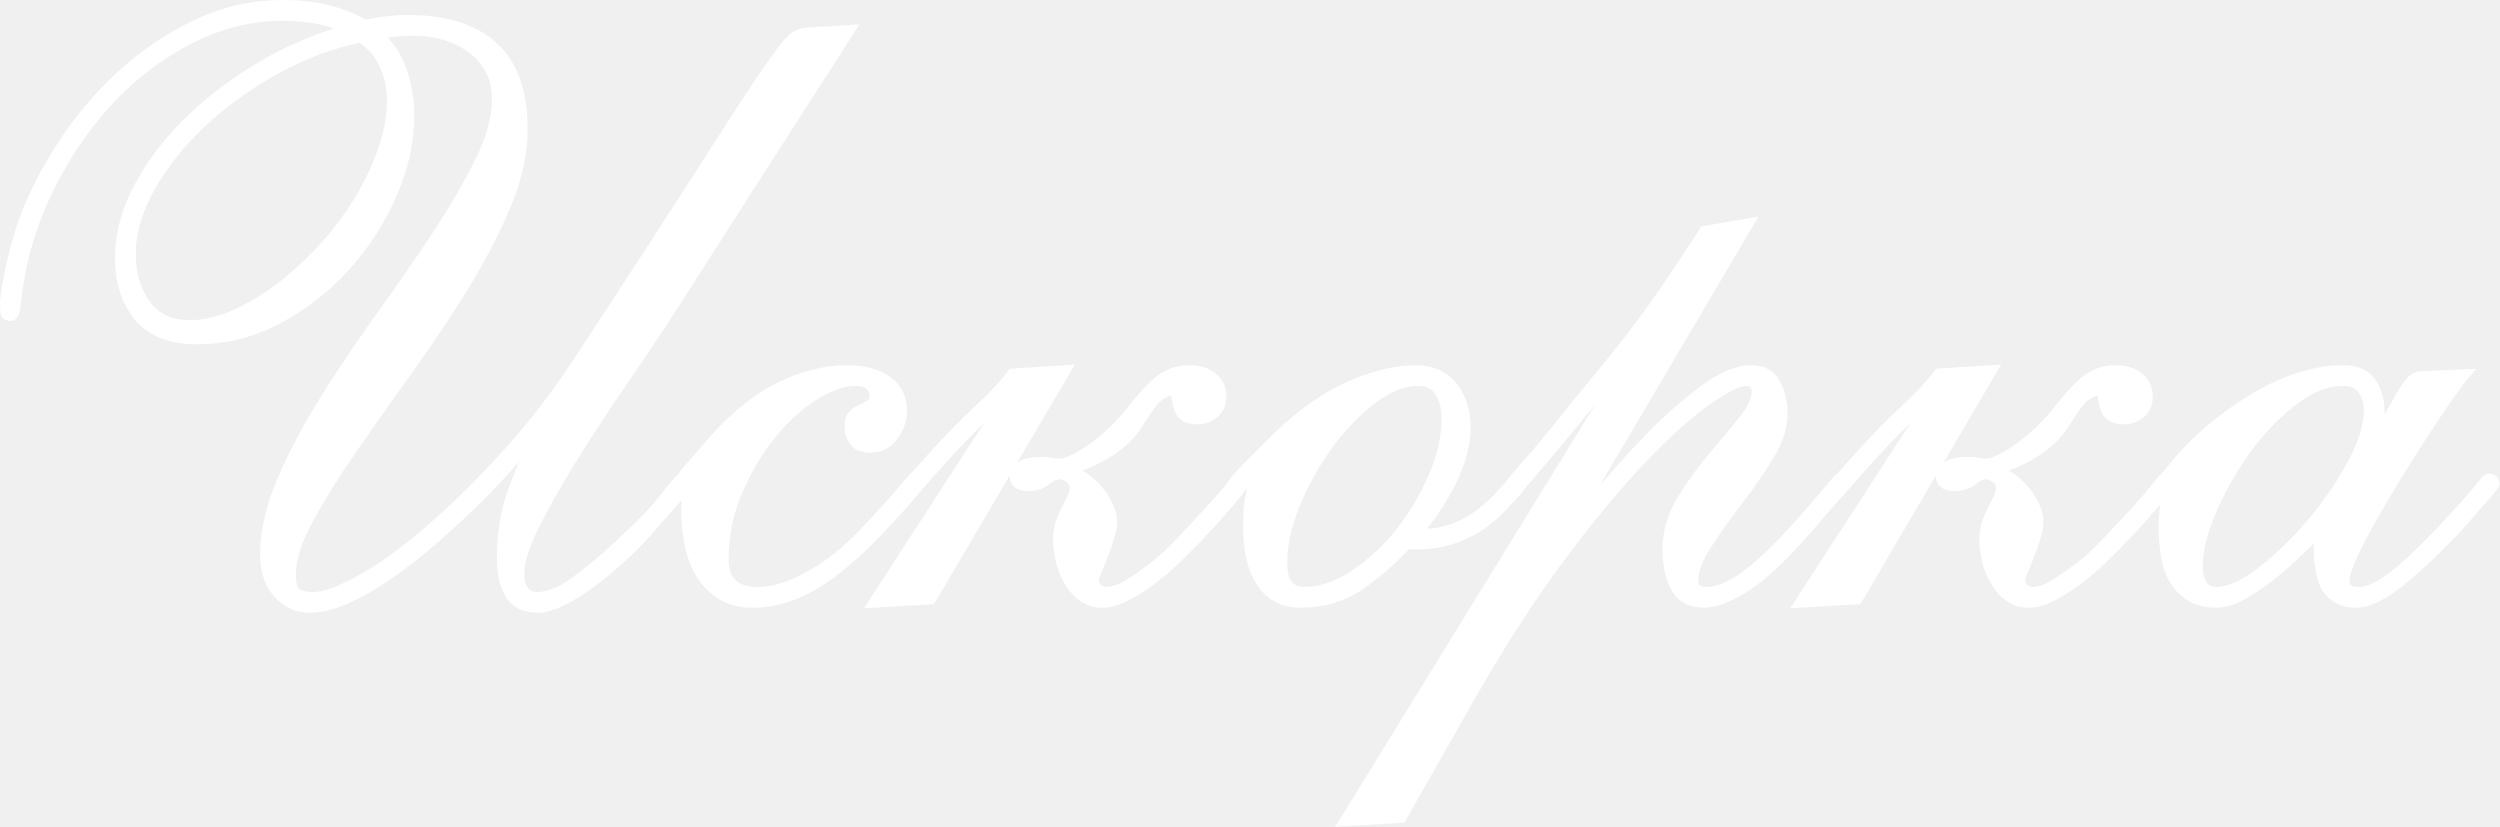
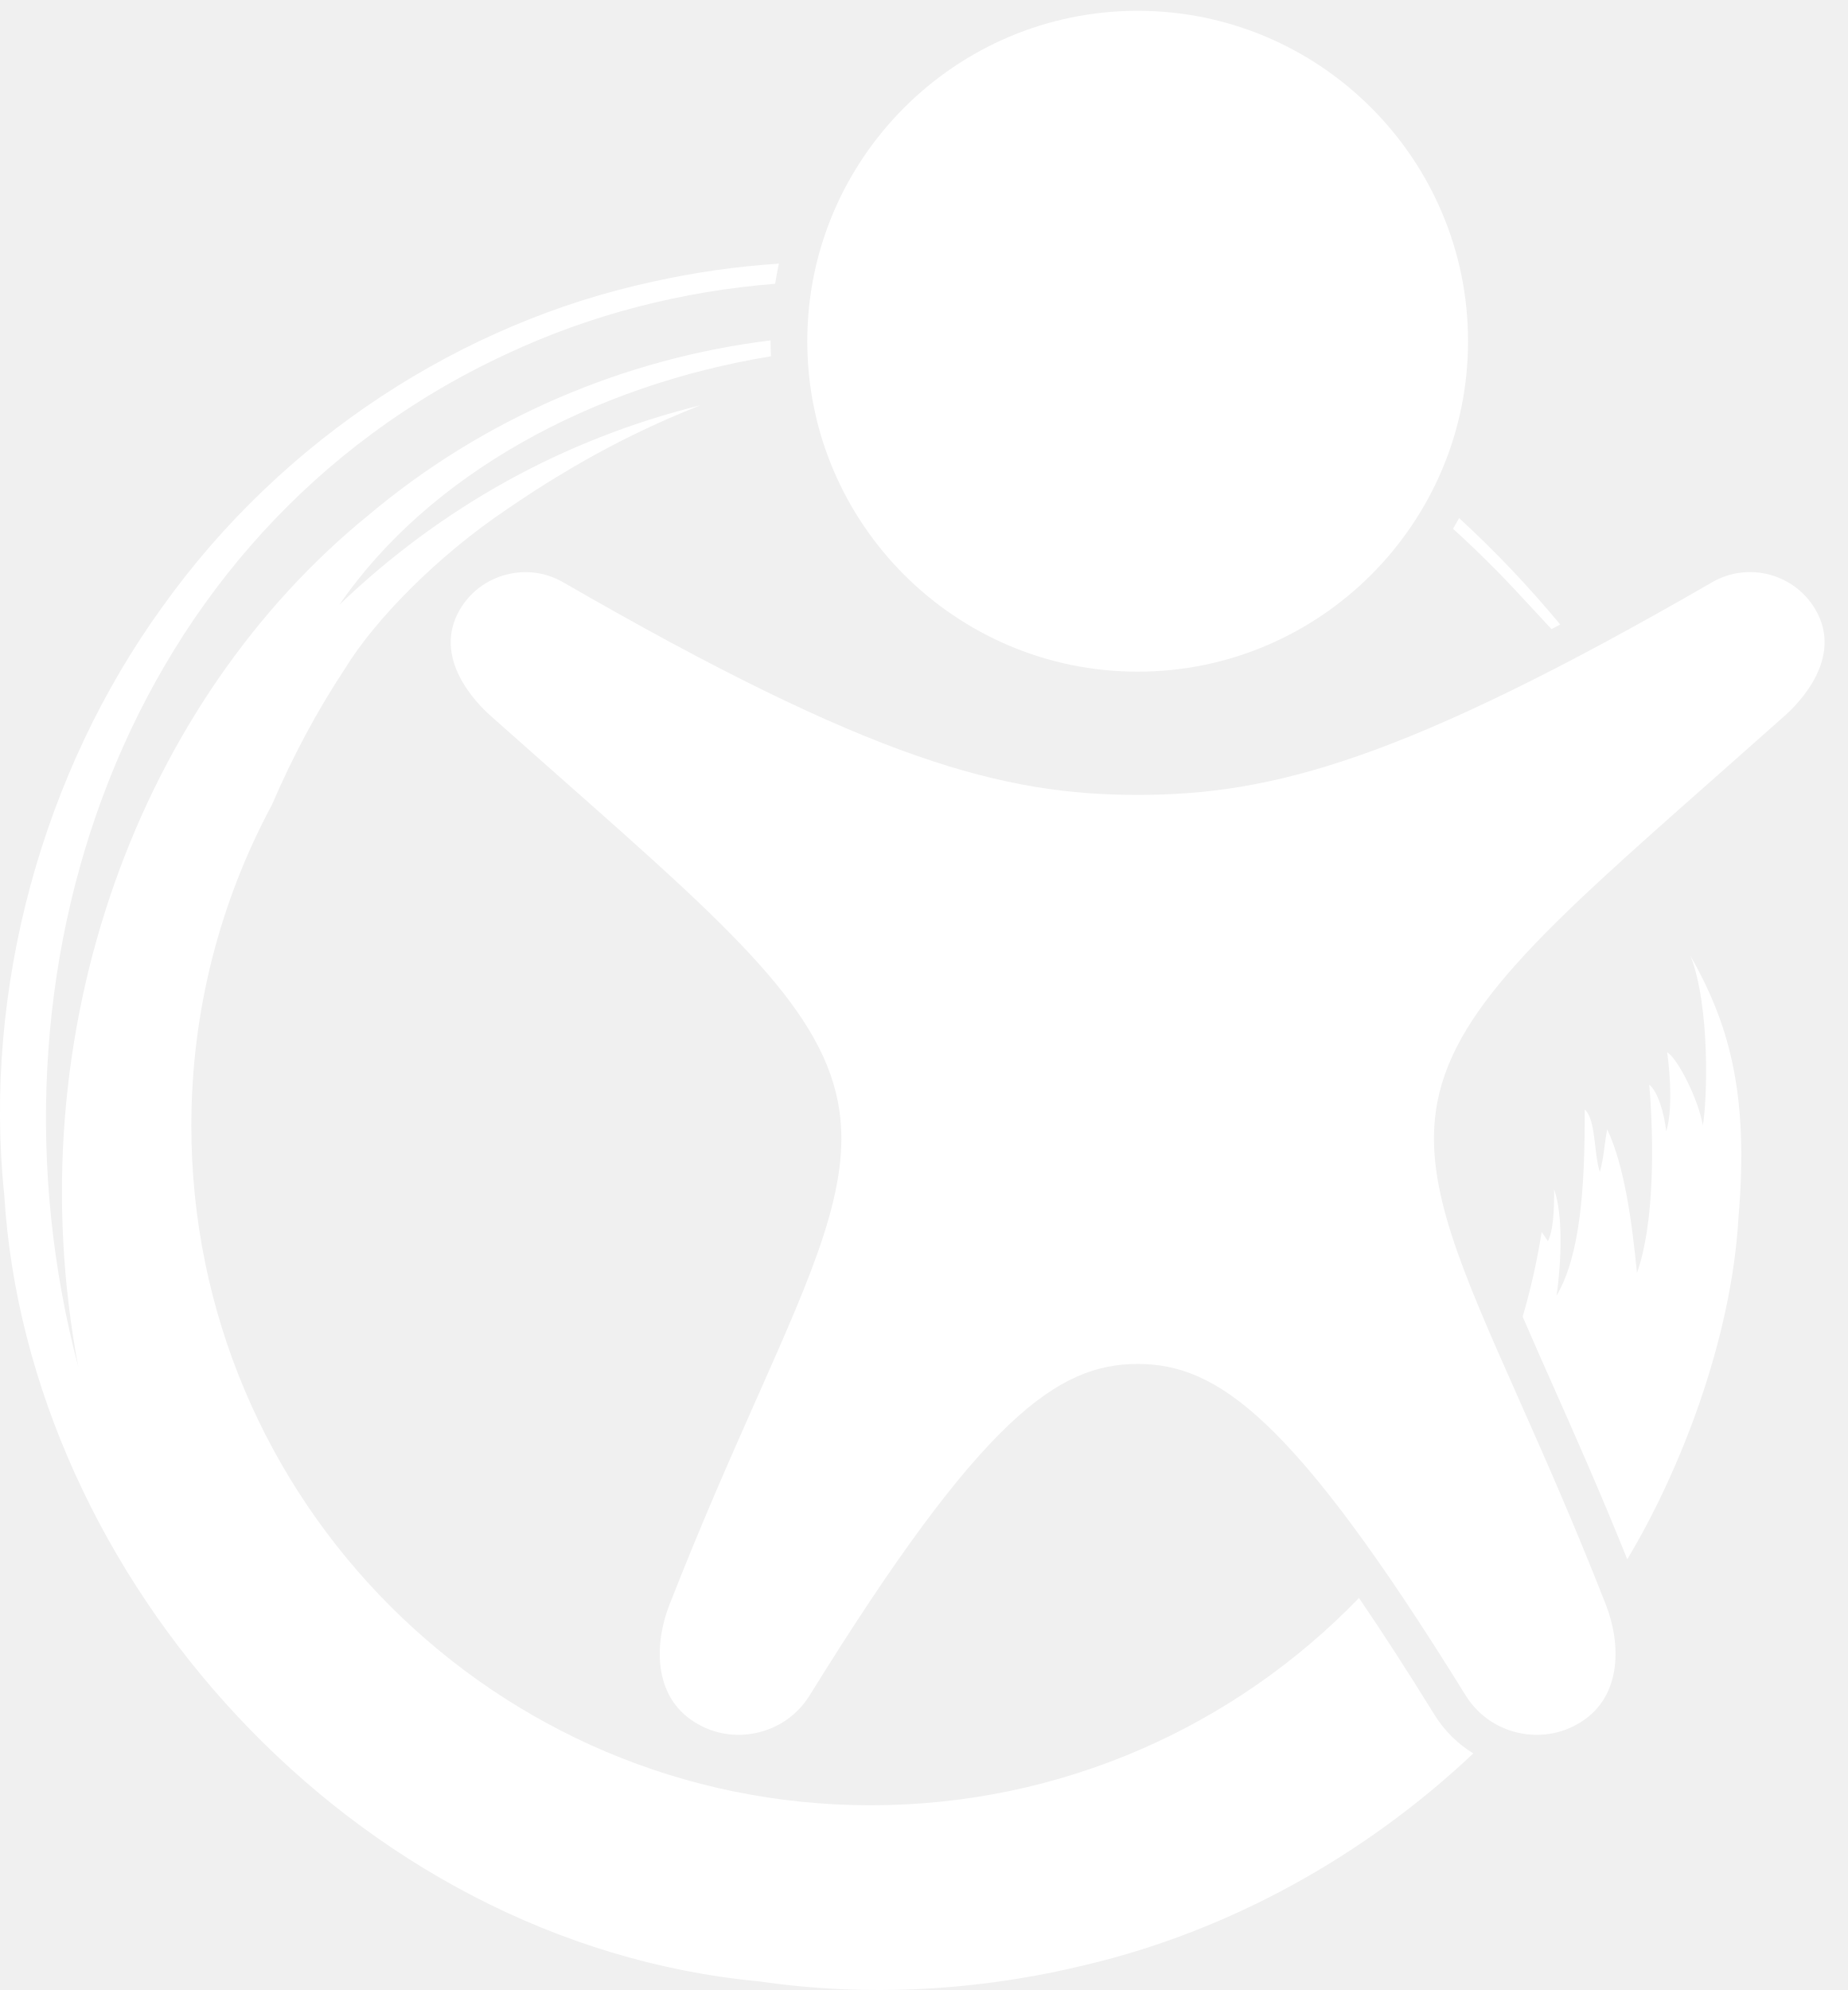
- <svg xmlns="http://www.w3.org/2000/svg" width="127px" height="42px" viewBox="0 0 127 42" version="1.1">
+ <svg xmlns="http://www.w3.org/2000/svg" width="39px" height="42px" viewBox="0 0 39 42" version="1.1">
  <defs />
-   <g id="Page-1" stroke="none" stroke-width="1" fill="none" fill-rule="evenodd">
-     <g id="Artboard-3-Copy-2" transform="translate(-35, -46)" fill="#FFFFFF">
-       <path d="M146.899,74.736 C146.899,74.913 146.916,75.073 146.95,75.214 L146.949,75.214 C146.98,75.345 147.028,75.464 147.092,75.568 C147.143,75.652 147.208,75.714 147.285,75.754 L147.286,75.754 C147.368,75.796 147.474,75.818 147.6,75.818 C147.874,75.818 148.181,75.743 148.517,75.594 C148.871,75.436 149.26,75.198 149.681,74.88 L149.681,74.878 C150.11,74.553 150.533,74.19 150.948,73.793 C151.364,73.394 151.776,72.957 152.179,72.483 C152.584,72.01 152.958,71.524 153.301,71.029 C153.644,70.533 153.96,70.024 154.244,69.502 C154.523,68.991 154.734,68.509 154.874,68.064 C155.01,67.629 155.078,67.226 155.078,66.858 C155.078,66.492 154.989,66.184 154.812,65.936 L154.812,65.936 C154.734,65.828 154.634,65.745 154.516,65.693 L154.515,65.693 C154.386,65.635 154.227,65.606 154.038,65.606 C153.648,65.606 153.252,65.686 152.852,65.845 C152.445,66.007 152.028,66.255 151.601,66.586 C151.164,66.926 150.751,67.3 150.365,67.708 C149.975,68.119 149.606,68.566 149.262,69.048 C148.918,69.531 148.601,70.029 148.315,70.538 C148.028,71.049 147.774,71.567 147.554,72.088 C147.334,72.61 147.169,73.095 147.059,73.541 C146.952,73.976 146.899,74.375 146.899,74.736 L146.899,74.736 Z M160.608,70.833 L160.61,70.83 L160.608,70.833 Z M108.233,67.239 C108.233,66.78 108.132,66.381 107.932,66.044 C107.76,65.752 107.456,65.606 107.023,65.606 C106.69,65.606 106.346,65.677 105.992,65.819 L105.991,65.819 C105.628,65.964 105.248,66.186 104.858,66.482 L104.857,66.482 C104.462,66.782 104.08,67.122 103.714,67.503 C103.35,67.881 103,68.299 102.67,68.754 C102.337,69.212 102.033,69.687 101.761,70.177 C101.489,70.665 101.245,71.175 101.029,71.704 C100.605,72.743 100.392,73.684 100.392,74.524 C100.392,75.045 100.473,75.394 100.635,75.566 C100.715,75.65 100.804,75.715 100.9,75.756 C100.995,75.797 101.103,75.818 101.221,75.818 C102.014,75.818 102.819,75.55 103.634,75.016 C104.052,74.742 104.451,74.431 104.827,74.085 C105.204,73.738 105.563,73.355 105.9,72.934 C106.239,72.513 106.549,72.068 106.827,71.604 C107.105,71.141 107.356,70.651 107.577,70.138 L107.578,70.138 C107.798,69.633 107.962,69.135 108.071,68.651 C108.179,68.173 108.233,67.701 108.233,67.239 L108.233,67.239 Z M97.97,70.59 L97.969,70.591 L97.97,70.59 Z M49.335,46 C50.26,46 51.082,46.095 51.797,46.285 C52.154,46.379 52.489,46.491 52.8,46.619 C53.078,46.733 53.338,46.862 53.577,47.001 C53.934,46.925 54.287,46.867 54.631,46.828 C55.018,46.785 55.399,46.762 55.773,46.762 C56.733,46.762 57.583,46.88 58.321,47.114 C59.071,47.35 59.71,47.711 60.234,48.19 C60.762,48.674 61.159,49.286 61.42,50.026 C61.678,50.754 61.806,51.608 61.806,52.584 C61.806,53.832 61.51,55.16 60.916,56.565 C60.625,57.254 60.294,57.952 59.926,58.655 C59.558,59.36 59.153,60.068 58.715,60.775 C58.278,61.48 57.82,62.191 57.344,62.9 C56.871,63.606 56.377,64.316 55.866,65.026 C55.38,65.701 54.89,66.389 54.397,67.089 C53.912,67.777 53.456,68.43 53.032,69.045 C52.603,69.668 52.204,70.277 51.838,70.867 C51.474,71.453 51.15,72.011 50.867,72.535 C50.587,73.053 50.377,73.536 50.236,73.981 L50.236,73.981 C50.1,74.413 50.032,74.806 50.032,75.159 C50.032,75.56 50.087,75.811 50.197,75.912 C50.247,75.958 50.329,75.996 50.438,76.023 C50.571,76.056 50.74,76.073 50.945,76.073 C51.183,76.073 51.483,76.008 51.843,75.878 C52.218,75.742 52.659,75.535 53.164,75.259 L53.165,75.259 C53.667,74.984 54.202,74.643 54.767,74.239 L54.768,74.239 C55.332,73.836 55.927,73.367 56.549,72.835 C57.174,72.301 57.815,71.712 58.47,71.071 C59.13,70.425 59.803,69.728 60.485,68.982 C61.169,68.237 61.838,67.435 62.493,66.581 C63.145,65.728 63.781,64.823 64.397,63.872 L64.397,63.871 C65.325,62.456 66.114,61.25 66.761,60.258 C67.441,59.215 68.108,58.188 68.759,57.18 L70.366,54.688 L71.702,52.606 L71.703,52.606 C72.113,51.966 72.461,51.427 72.746,50.99 C73.048,50.528 73.317,50.124 73.549,49.783 C73.769,49.461 73.973,49.168 74.161,48.907 L74.16,48.906 C74.337,48.659 74.5,48.443 74.641,48.265 C74.782,48.086 74.911,47.94 75.024,47.831 L75.025,47.829 C75.152,47.706 75.271,47.62 75.376,47.571 L75.377,47.571 C75.555,47.49 75.758,47.432 75.981,47.401 L76.003,47.399 L78.121,47.272 L78.655,47.239 L78.366,47.691 L69.895,60.905 L69.896,60.905 C68.972,62.362 68.002,63.827 66.988,65.297 C66.5,66.006 66.024,66.711 65.567,67.409 L65.566,67.409 C65.12,68.087 64.693,68.756 64.285,69.415 C63.891,70.052 63.527,70.665 63.196,71.252 L63.195,71.252 C62.872,71.825 62.582,72.371 62.328,72.887 C62.082,73.387 61.899,73.838 61.784,74.234 C61.673,74.619 61.623,74.953 61.636,75.233 L61.637,75.244 C61.637,75.374 61.653,75.492 61.683,75.596 C61.713,75.697 61.759,75.787 61.816,75.867 C61.866,75.934 61.928,75.985 62,76.018 L62.001,76.019 C62.08,76.054 62.179,76.073 62.296,76.073 C62.544,76.073 62.811,76.016 63.094,75.902 C63.393,75.783 63.71,75.602 64.043,75.362 C64.385,75.116 64.752,74.83 65.139,74.505 C65.524,74.183 65.928,73.826 66.345,73.435 L66.346,73.434 C66.879,72.944 67.336,72.499 67.715,72.103 L67.716,72.103 C68.092,71.71 68.395,71.36 68.622,71.057 C68.863,70.737 69.058,70.495 69.207,70.336 C69.275,70.262 69.34,70.202 69.401,70.154 C69.451,70.081 69.51,69.999 69.579,69.913 L69.58,69.911 C69.648,69.827 69.736,69.723 69.841,69.602 L70.189,69.202 L70.643,68.672 C71.259,67.942 71.876,67.313 72.491,66.788 C73.11,66.26 73.729,65.834 74.348,65.514 C74.965,65.195 75.583,64.955 76.2,64.795 C76.82,64.633 77.439,64.552 78.052,64.552 C78.483,64.552 78.878,64.6 79.233,64.694 C79.597,64.79 79.92,64.937 80.199,65.13 C80.49,65.333 80.711,65.586 80.859,65.884 C81.005,66.181 81.078,66.521 81.078,66.9 C81.078,67.127 81.038,67.357 80.956,67.588 C80.879,67.811 80.761,68.037 80.606,68.262 C80.269,68.75 79.812,68.994 79.238,68.994 C78.752,68.994 78.403,68.851 78.192,68.565 C78.097,68.435 78.025,68.293 77.977,68.14 C77.93,67.991 77.906,67.831 77.906,67.663 C77.906,67.495 77.927,67.346 77.968,67.22 C78.014,67.075 78.089,66.956 78.189,66.867 L78.19,66.866 C78.266,66.798 78.348,66.737 78.431,66.684 L78.433,66.684 C78.522,66.63 78.614,66.582 78.709,66.543 L78.71,66.543 C78.782,66.513 78.852,66.478 78.918,66.44 L78.919,66.44 C78.98,66.406 79.038,66.367 79.091,66.327 L79.091,66.326 C79.115,66.307 79.135,66.279 79.149,66.244 L79.149,66.244 C79.167,66.197 79.177,66.131 79.177,66.053 C79.177,66.008 79.166,65.963 79.146,65.922 L79.145,65.922 C79.121,65.87 79.079,65.815 79.024,65.76 C78.977,65.713 78.914,65.677 78.835,65.652 C78.738,65.622 78.617,65.606 78.476,65.606 C78.18,65.606 77.868,65.663 77.542,65.775 C77.209,65.89 76.855,66.068 76.482,66.305 L76.482,66.304 C76.109,66.541 75.744,66.822 75.392,67.144 L75.391,67.144 C75.04,67.465 74.698,67.829 74.367,68.237 C74.039,68.641 73.733,69.08 73.453,69.553 C73.171,70.03 72.917,70.537 72.69,71.072 C72.465,71.606 72.295,72.154 72.182,72.714 C72.071,73.271 72.014,73.847 72.014,74.439 C72.014,74.911 72.134,75.258 72.371,75.479 C72.614,75.704 72.998,75.818 73.52,75.818 C74.21,75.818 75.021,75.568 75.954,75.069 L75.954,75.068 C76.424,74.816 76.893,74.504 77.359,74.135 L77.359,74.135 C77.825,73.767 78.287,73.339 78.743,72.855 L78.745,72.854 C79.046,72.538 79.3,72.268 79.5,72.052 L79.5,72.051 C79.728,71.805 79.918,71.594 80.072,71.422 L80.071,71.421 L80.495,70.94 L80.495,70.94 L80.745,70.65 L80.747,70.646 L80.749,70.645 C80.812,70.55 80.902,70.444 81.016,70.329 L81.102,70.223 C81.139,70.177 81.176,70.138 81.212,70.108 L81.212,70.107 C81.23,70.092 81.248,70.079 81.266,70.068 L81.504,69.81 C81.7,69.593 81.95,69.311 82.252,68.966 L82.256,68.963 C83.083,68.05 83.858,67.259 84.581,66.594 C84.935,66.267 85.251,65.955 85.524,65.661 C85.796,65.368 86.029,65.092 86.219,64.833 L86.295,64.73 L86.422,64.722 L89.09,64.553 L89.601,64.52 L89.342,64.962 L86.674,69.501 C86.802,69.397 86.988,69.321 87.229,69.275 C87.448,69.232 87.722,69.211 88.048,69.211 C88.185,69.211 88.317,69.229 88.44,69.264 C88.471,69.273 88.521,69.281 88.585,69.286 C88.657,69.292 88.748,69.295 88.853,69.295 C88.981,69.295 89.177,69.234 89.436,69.111 C89.573,69.046 89.721,68.964 89.876,68.87 C90.036,68.772 90.201,68.663 90.367,68.543 C90.539,68.42 90.711,68.285 90.88,68.142 L90.88,68.142 C91.053,67.996 91.226,67.841 91.396,67.678 C91.57,67.51 91.739,67.337 91.897,67.162 C92.051,66.992 92.208,66.805 92.366,66.605 C92.679,66.206 92.968,65.87 93.232,65.599 C93.501,65.323 93.744,65.114 93.957,64.977 C94.177,64.836 94.409,64.729 94.654,64.659 C94.898,64.588 95.154,64.552 95.418,64.552 C95.684,64.552 95.928,64.586 96.149,64.654 C96.377,64.725 96.58,64.832 96.754,64.972 C96.934,65.118 97.071,65.291 97.163,65.488 L97.164,65.489 C97.254,65.684 97.3,65.901 97.3,66.138 C97.3,66.357 97.263,66.555 97.188,66.732 C97.111,66.912 96.995,67.068 96.84,67.195 C96.695,67.315 96.538,67.405 96.373,67.464 L96.372,67.463 C96.204,67.524 96.027,67.554 95.841,67.554 C95.577,67.554 95.352,67.512 95.171,67.428 C94.968,67.334 94.819,67.188 94.727,66.995 C94.655,66.843 94.596,66.661 94.553,66.452 C94.53,66.34 94.511,66.221 94.496,66.093 C94.399,66.123 94.31,66.157 94.23,66.196 L94.23,66.198 C94.081,66.27 93.958,66.361 93.863,66.467 C93.754,66.589 93.628,66.752 93.487,66.955 L93.487,66.954 C93.347,67.155 93.193,67.397 93.026,67.675 L93.02,67.683 C92.825,67.984 92.59,68.265 92.317,68.523 C92.047,68.778 91.736,69.014 91.389,69.228 C90.925,69.515 90.455,69.739 89.982,69.9 C90.06,69.943 90.138,69.991 90.214,70.042 C90.358,70.141 90.497,70.251 90.625,70.368 C90.752,70.483 90.874,70.612 90.989,70.75 C91.104,70.888 91.207,71.029 91.297,71.171 C91.386,71.313 91.467,71.464 91.537,71.618 C91.607,71.773 91.661,71.923 91.696,72.064 L91.696,72.066 C91.733,72.216 91.752,72.358 91.752,72.491 C91.752,72.616 91.737,72.757 91.709,72.911 C91.682,73.058 91.642,73.214 91.59,73.378 L91.591,73.378 C91.546,73.521 91.492,73.679 91.434,73.846 C91.379,74.004 91.323,74.157 91.268,74.303 L91.268,74.304 C91.157,74.595 91.049,74.861 90.945,75.098 C90.902,75.197 90.868,75.284 90.845,75.357 L90.844,75.357 C90.829,75.408 90.82,75.441 90.82,75.456 C90.82,75.504 90.829,75.549 90.845,75.588 C90.862,75.627 90.892,75.668 90.931,75.707 C90.97,75.747 91.011,75.776 91.051,75.793 L91.051,75.793 C91.089,75.809 91.134,75.818 91.182,75.818 C91.323,75.818 91.472,75.792 91.628,75.742 C91.792,75.688 91.965,75.607 92.143,75.499 L92.143,75.498 C92.343,75.376 92.539,75.25 92.727,75.121 L92.728,75.12 C92.933,74.98 93.133,74.836 93.326,74.689 L93.326,74.688 C93.528,74.535 93.72,74.379 93.9,74.223 C94.079,74.069 94.253,73.906 94.42,73.738 L94.42,73.738 C94.607,73.551 94.757,73.397 94.87,73.278 C95.004,73.138 95.12,73.012 95.213,72.905 L95.221,72.896 C95.512,72.591 95.773,72.314 96.001,72.069 L96.001,72.069 C96.207,71.847 96.395,71.64 96.569,71.442 C96.742,71.245 96.882,71.084 96.973,70.977 L96.973,70.975 C97.088,70.84 97.184,70.724 97.258,70.629 L97.351,70.51 C97.393,70.446 97.447,70.372 97.512,70.289 C97.586,70.195 97.681,70.083 97.795,69.958 C97.914,69.826 98.031,69.702 98.147,69.587 L98.952,68.782 L98.953,68.782 L99.758,67.978 L99.762,67.974 C100.394,67.371 101.023,66.851 101.647,66.417 C102.276,65.979 102.904,65.626 103.527,65.357 C104.144,65.093 104.735,64.891 105.298,64.756 C105.866,64.62 106.399,64.552 106.896,64.552 C107.342,64.552 107.741,64.629 108.09,64.782 C108.447,64.938 108.749,65.172 108.994,65.481 C109.234,65.782 109.415,66.125 109.534,66.507 C109.652,66.882 109.711,67.297 109.711,67.747 C109.711,67.967 109.692,68.203 109.654,68.451 C109.616,68.694 109.56,68.945 109.488,69.199 C109.342,69.709 109.144,70.207 108.896,70.689 C108.772,70.931 108.641,71.166 108.507,71.393 C108.377,71.613 108.232,71.84 108.075,72.071 L108.076,72.072 C107.925,72.294 107.769,72.505 107.611,72.699 L107.484,72.852 C107.8,72.846 108.111,72.802 108.414,72.72 C108.744,72.631 109.069,72.496 109.389,72.317 C109.714,72.134 110.023,71.923 110.312,71.683 L110.313,71.683 C110.604,71.443 110.88,71.172 111.138,70.873 L111.142,70.868 L111.484,70.49 C111.497,70.466 111.513,70.442 111.53,70.419 L111.534,70.415 L111.641,70.281 L111.644,70.277 L111.834,70.051 L111.837,70.047 L112.139,69.697 L112.141,69.695 L112.58,69.197 L112.58,69.197 C112.749,69.007 112.95,68.773 113.178,68.499 L113.179,68.5 C113.39,68.246 113.651,67.927 113.968,67.535 C114.285,67.136 114.591,66.754 114.885,66.39 L114.886,66.39 C115.163,66.049 115.431,65.723 115.688,65.413 C115.921,65.134 116.156,64.849 116.385,64.568 C116.583,64.325 116.787,64.072 116.997,63.808 C117.194,63.559 117.374,63.33 117.532,63.127 L118.032,62.477 L118.032,62.478 C118.169,62.298 118.326,62.086 118.498,61.848 C118.653,61.635 118.813,61.409 118.977,61.175 L118.978,61.175 L119.484,60.441 L119.484,60.441 L120.034,59.632 C120.199,59.389 120.407,59.075 120.651,58.704 C120.872,58.367 121.11,58 121.365,57.604 L121.429,57.503 L121.548,57.483 L123.75,57.102 L124.33,57.001 L124.031,57.509 L116.249,70.698 L116.366,70.558 C116.752,70.101 117.144,69.653 117.538,69.22 C117.939,68.781 118.359,68.338 118.795,67.895 C119.233,67.449 119.674,67.034 120.111,66.653 L120.112,66.654 C120.553,66.269 121.001,65.911 121.455,65.58 L121.454,65.579 C121.915,65.242 122.354,64.987 122.766,64.817 C123.192,64.64 123.593,64.552 123.965,64.552 C124.293,64.552 124.579,64.618 124.821,64.75 C125.069,64.884 125.267,65.086 125.412,65.35 C125.543,65.589 125.643,65.852 125.708,66.134 L125.708,66.135 C125.773,66.414 125.806,66.712 125.806,67.027 C125.806,67.394 125.742,67.771 125.618,68.154 C125.495,68.532 125.309,68.919 125.065,69.31 C124.836,69.68 124.585,70.06 124.317,70.449 C124.057,70.824 123.779,71.208 123.483,71.596 C123.204,71.965 122.931,72.336 122.666,72.708 C122.401,73.08 122.154,73.439 121.927,73.783 L121.927,73.784 C121.705,74.12 121.539,74.435 121.431,74.724 C121.327,75.002 121.274,75.262 121.274,75.498 C121.274,75.613 121.3,75.695 121.349,75.738 C121.41,75.791 121.52,75.818 121.678,75.818 C121.777,75.818 121.883,75.807 121.994,75.786 C122.113,75.764 122.242,75.73 122.377,75.685 L122.377,75.684 C122.511,75.64 122.659,75.574 122.816,75.491 L122.817,75.491 C122.982,75.403 123.16,75.296 123.347,75.168 L123.346,75.168 C123.54,75.036 123.747,74.88 123.963,74.7 L123.963,74.699 C124.192,74.51 124.428,74.3 124.669,74.073 L124.669,74.072 C124.919,73.835 125.188,73.566 125.473,73.267 C125.763,72.963 126.069,72.629 126.387,72.27 L126.953,71.624 L126.952,71.624 L127.379,71.129 L127.694,70.756 L127.927,70.475 L127.928,70.475 L128.087,70.284 L128.094,70.275 L128.189,70.169 L128.202,70.157 C128.238,70.123 128.277,70.093 128.321,70.071 L128.561,69.81 C128.756,69.593 129.006,69.312 129.309,68.966 L129.313,68.963 C130.14,68.05 130.916,67.259 131.638,66.594 C131.992,66.267 132.308,65.955 132.581,65.661 C132.853,65.368 133.085,65.092 133.276,64.833 L133.351,64.73 L133.478,64.722 L136.147,64.553 L136.659,64.52 L136.399,64.962 L133.733,69.501 C133.861,69.397 134.045,69.321 134.286,69.275 C134.505,69.232 134.779,69.211 135.105,69.211 C135.243,69.211 135.375,69.229 135.498,69.264 C135.529,69.273 135.578,69.281 135.643,69.286 C135.714,69.292 135.805,69.295 135.91,69.295 C136.038,69.295 136.233,69.234 136.491,69.111 L136.492,69.112 C136.628,69.047 136.775,68.966 136.934,68.869 C137.089,68.775 137.254,68.665 137.423,68.543 L137.424,68.542 C137.602,68.414 137.774,68.281 137.938,68.142 L137.938,68.142 C138.111,67.996 138.284,67.841 138.453,67.678 L138.454,67.678 C138.624,67.516 138.791,67.342 138.955,67.162 C139.108,66.993 139.264,66.806 139.423,66.605 C139.736,66.206 140.025,65.869 140.289,65.599 C140.558,65.322 140.801,65.114 141.015,64.977 C141.234,64.835 141.467,64.729 141.711,64.659 C141.955,64.588 142.212,64.552 142.475,64.552 C142.741,64.552 142.985,64.586 143.206,64.654 C143.434,64.725 143.637,64.832 143.811,64.972 C143.991,65.118 144.128,65.291 144.22,65.488 C144.312,65.685 144.358,65.902 144.358,66.138 C144.358,66.589 144.204,66.943 143.897,67.195 C143.607,67.434 143.274,67.554 142.899,67.554 C142.634,67.554 142.41,67.512 142.229,67.428 C142.025,67.334 141.876,67.188 141.784,66.995 C141.713,66.843 141.654,66.661 141.611,66.452 C141.588,66.34 141.569,66.221 141.553,66.093 C141.456,66.123 141.368,66.157 141.288,66.196 L141.288,66.198 C141.138,66.27 141.016,66.36 140.921,66.467 L140.921,66.467 C140.809,66.593 140.682,66.757 140.544,66.955 L140.544,66.954 C140.405,67.155 140.25,67.397 140.083,67.675 L140.078,67.683 C139.882,67.984 139.647,68.264 139.374,68.522 C139.104,68.777 138.794,69.014 138.446,69.228 C137.981,69.515 137.512,69.739 137.039,69.9 C137.117,69.943 137.195,69.991 137.27,70.042 C137.412,70.14 137.55,70.248 137.681,70.368 L137.682,70.368 C137.808,70.483 137.931,70.611 138.047,70.75 C138.161,70.888 138.265,71.029 138.354,71.171 C138.444,71.313 138.525,71.464 138.594,71.618 C138.664,71.773 138.717,71.923 138.752,72.066 C138.79,72.216 138.809,72.358 138.809,72.491 C138.809,72.617 138.795,72.758 138.766,72.912 C138.74,73.057 138.7,73.214 138.648,73.378 L138.648,73.378 C138.603,73.521 138.55,73.679 138.491,73.846 C138.434,74.012 138.377,74.166 138.325,74.304 C138.214,74.595 138.106,74.861 138.002,75.098 C137.959,75.197 137.925,75.284 137.902,75.357 L137.901,75.357 C137.886,75.408 137.877,75.441 137.877,75.456 C137.877,75.504 137.886,75.549 137.902,75.588 C137.919,75.627 137.949,75.668 137.988,75.707 C138.027,75.747 138.068,75.776 138.109,75.793 L138.109,75.793 C138.146,75.809 138.192,75.818 138.24,75.818 C138.38,75.818 138.529,75.792 138.685,75.742 C138.849,75.688 139.022,75.607 139.2,75.499 L139.2,75.498 C139.398,75.378 139.594,75.251 139.786,75.12 C139.99,74.98 140.191,74.835 140.384,74.689 L140.384,74.688 C140.585,74.535 140.777,74.379 140.957,74.224 C141.136,74.069 141.31,73.906 141.477,73.738 L141.478,73.738 C141.65,73.566 141.801,73.412 141.927,73.278 C142.054,73.146 142.168,73.021 142.269,72.905 L142.278,72.896 C142.566,72.594 142.826,72.318 143.052,72.075 C143.272,71.838 143.464,71.626 143.626,71.442 L143.627,71.442 C143.785,71.263 143.921,71.106 144.03,70.977 L144.03,70.975 C144.145,70.84 144.241,70.724 144.315,70.629 L144.611,70.248 C144.652,70.195 144.699,70.153 144.748,70.122 C144.847,70.012 144.993,69.841 145.185,69.61 C145.477,69.245 145.784,68.898 146.103,68.572 L146.104,68.572 C146.424,68.245 146.767,67.928 147.129,67.624 L147.129,67.623 C147.482,67.327 147.846,67.043 148.218,66.776 C148.595,66.505 148.971,66.257 149.344,66.031 C149.723,65.802 150.11,65.596 150.503,65.414 C150.895,65.234 151.291,65.076 151.688,64.946 C152.087,64.816 152.485,64.717 152.877,64.651 C153.27,64.585 153.659,64.552 154.038,64.552 C154.782,64.552 155.324,64.796 155.66,65.284 C155.818,65.513 155.937,65.764 156.015,66.035 C156.093,66.305 156.133,66.593 156.133,66.9 L156.131,67.079 C156.251,66.872 156.356,66.685 156.446,66.518 L156.446,66.517 C156.557,66.311 156.656,66.133 156.741,65.986 C156.83,65.832 156.914,65.697 156.988,65.585 L156.989,65.584 C157.065,65.47 157.141,65.369 157.214,65.284 C157.295,65.19 157.374,65.113 157.448,65.055 L157.449,65.054 C157.625,64.918 157.858,64.848 158.147,64.848 L158.147,64.849 L160.169,64.765 L160.802,64.738 L160.385,65.216 C160.194,65.434 159.911,65.814 159.535,66.356 C159.345,66.632 159.145,66.925 158.939,67.232 C158.732,67.541 158.515,67.869 158.291,68.213 C158.074,68.545 157.846,68.899 157.609,69.275 C157.385,69.631 157.154,70.003 156.918,70.388 C156.679,70.78 156.454,71.154 156.247,71.507 C156.045,71.852 155.838,72.213 155.632,72.582 L155.631,72.582 C155.431,72.939 155.254,73.269 155.101,73.568 C154.946,73.87 154.808,74.157 154.689,74.423 C154.575,74.68 154.488,74.904 154.431,75.09 C154.38,75.259 154.354,75.397 154.354,75.498 C154.354,75.61 154.381,75.689 154.434,75.733 L154.433,75.733 C154.502,75.789 154.626,75.818 154.8,75.818 C155.38,75.818 156.173,75.354 157.179,74.43 C157.704,73.946 158.253,73.405 158.823,72.806 C159.395,72.206 159.991,71.547 160.608,70.833 L161.07,70.266 C161.118,70.206 161.169,70.159 161.22,70.127 L161.221,70.127 C161.293,70.082 161.371,70.058 161.45,70.058 C161.53,70.058 161.604,70.074 161.672,70.104 L161.672,70.105 C161.748,70.137 161.809,70.188 161.857,70.251 L161.857,70.251 C161.895,70.3 161.925,70.353 161.943,70.405 L161.945,70.407 C161.966,70.466 161.977,70.525 161.977,70.585 C161.977,70.68 161.877,70.844 161.68,71.078 L161.679,71.079 L161.411,71.391 L161.409,71.394 L161.105,71.739 L161.104,71.739 L160.747,72.145 L160.366,72.583 C160.227,72.744 160.092,72.895 159.962,73.036 L159.961,73.036 C159.808,73.201 159.676,73.339 159.568,73.447 L159.568,73.447 C159.068,73.959 158.596,74.42 158.15,74.827 C157.701,75.236 157.274,75.597 156.872,75.905 C156.033,76.549 155.299,76.873 154.674,76.873 C154.026,76.873 153.505,76.642 153.111,76.183 C152.912,75.952 152.765,75.618 152.671,75.185 C152.582,74.777 152.537,74.274 152.537,73.677 L152.538,73.61 L152.519,73.628 L152.517,73.63 L151.92,74.21 C151.7,74.423 151.471,74.634 151.236,74.84 C150.996,75.05 150.758,75.25 150.523,75.436 C150.034,75.825 149.541,76.158 149.047,76.435 L149.047,76.435 C148.792,76.578 148.543,76.686 148.305,76.759 C148.059,76.835 147.823,76.873 147.6,76.873 C147.311,76.873 147.043,76.841 146.798,76.779 C146.546,76.716 146.319,76.619 146.118,76.49 C145.925,76.366 145.751,76.223 145.597,76.062 C145.445,75.901 145.312,75.721 145.202,75.525 C145.095,75.333 145.004,75.125 144.932,74.904 C144.86,74.686 144.805,74.451 144.768,74.204 C144.732,73.967 144.705,73.724 144.686,73.48 L144.686,73.479 C144.668,73.233 144.659,72.988 144.659,72.745 C144.659,72.577 144.665,72.402 144.676,72.226 C144.686,72.058 144.703,71.886 144.725,71.715 L144.736,71.631 L144.734,71.634 L144.734,71.633 L144.402,72.012 L144.037,72.435 C143.917,72.577 143.786,72.722 143.65,72.87 C143.501,73.031 143.37,73.169 143.261,73.277 L143.261,73.277 C143.079,73.472 142.886,73.675 142.681,73.883 C142.48,74.087 142.269,74.296 142.051,74.508 C141.828,74.723 141.603,74.929 141.377,75.122 C141.154,75.313 140.924,75.498 140.69,75.674 C140.455,75.85 140.226,76.008 140.006,76.146 C139.783,76.286 139.558,76.414 139.336,76.525 C139.108,76.638 138.89,76.725 138.683,76.782 C138.466,76.842 138.262,76.873 138.07,76.873 C137.616,76.873 137.222,76.747 136.891,76.499 C136.733,76.382 136.59,76.247 136.461,76.1 C136.333,75.952 136.218,75.788 136.118,75.612 L136.117,75.611 C136.021,75.44 135.935,75.26 135.862,75.072 L135.862,75.071 C135.791,74.885 135.731,74.694 135.687,74.5 C135.643,74.311 135.609,74.124 135.587,73.943 C135.564,73.757 135.552,73.583 135.552,73.423 C135.552,73.257 135.565,73.094 135.587,72.939 L135.587,72.938 C135.61,72.781 135.647,72.63 135.693,72.49 L135.694,72.489 C135.737,72.359 135.786,72.23 135.839,72.105 L135.839,72.104 C135.893,71.978 135.949,71.859 136.008,71.749 L136.165,71.446 L136.166,71.446 C136.207,71.363 136.253,71.269 136.298,71.17 C136.334,71.092 136.361,71.018 136.377,70.951 C136.392,70.888 136.399,70.821 136.399,70.754 C136.399,70.715 136.389,70.677 136.37,70.641 L136.369,70.641 C136.344,70.595 136.301,70.546 136.243,70.498 L136.244,70.497 C136.183,70.446 136.12,70.407 136.059,70.381 C136.009,70.361 135.958,70.35 135.91,70.35 C135.749,70.35 135.572,70.428 135.384,70.584 C135.237,70.705 135.066,70.796 134.874,70.856 L134.874,70.856 C134.689,70.914 134.483,70.943 134.258,70.943 C133.984,70.943 133.768,70.88 133.612,70.756 C133.438,70.617 133.35,70.419 133.35,70.161 L133.35,70.152 L129.58,76.568 L129.505,76.693 L129.361,76.702 L126.481,76.871 L125.943,76.902 L126.237,76.452 L132.041,67.505 C131.915,67.624 131.786,67.748 131.653,67.879 C131.347,68.177 130.989,68.548 130.581,68.987 C130.169,69.432 129.711,69.94 129.21,70.51 L129.21,70.512 L128.899,70.866 L128.898,70.865 L128.643,71.163 C128.585,71.231 128.53,71.29 128.477,71.339 L128.36,71.468 L128.359,71.468 C128.269,71.567 128.166,71.683 128.054,71.81 L127.648,72.284 C126.192,74.026 124.987,75.222 124.034,75.872 C123.554,76.199 123.109,76.447 122.703,76.613 C122.281,76.786 121.895,76.873 121.551,76.873 C121.183,76.873 120.861,76.799 120.588,76.655 C120.309,76.507 120.084,76.286 119.917,75.993 L119.917,75.992 C119.762,75.722 119.646,75.408 119.57,75.053 C119.496,74.705 119.457,74.316 119.457,73.889 C119.457,73.441 119.519,73 119.643,72.57 C119.765,72.142 119.95,71.722 120.195,71.313 C120.43,70.922 120.682,70.539 120.949,70.168 C121.216,69.796 121.497,69.437 121.789,69.095 C122.092,68.74 122.365,68.417 122.608,68.125 C122.846,67.84 123.097,67.531 123.351,67.216 C123.57,66.944 123.734,66.692 123.84,66.463 C123.939,66.25 123.989,66.056 123.989,65.883 C123.989,65.699 123.896,65.606 123.712,65.606 C123.556,65.606 123.33,65.679 123.037,65.822 C122.714,65.979 122.327,66.216 121.877,66.53 L121.877,66.531 C121.42,66.849 120.92,67.253 120.378,67.738 C119.831,68.229 119.242,68.804 118.614,69.46 C117.981,70.122 117.32,70.866 116.636,71.691 C115.954,72.511 115.237,73.426 114.485,74.433 C113.737,75.436 112.983,76.523 112.229,77.69 C111.475,78.854 110.708,80.118 109.929,81.479 L109.928,81.479 L106.413,87.662 L106.34,87.79 L106.192,87.799 L103.354,87.969 L102.832,88 L103.107,87.554 L116.078,66.489 C115.809,66.822 115.52,67.176 115.217,67.544 C114.916,67.91 114.612,68.276 114.305,68.642 L113.485,69.614 L113.485,69.615 L112.801,70.422 L112.8,70.423 L112.45,70.828 C112.416,70.882 112.373,70.943 112.318,71.01 L112.318,71.009 C112.255,71.089 112.147,71.212 111.999,71.373 C111.855,71.531 111.659,71.741 111.415,72 L111.414,72.001 C111.136,72.294 110.83,72.558 110.501,72.792 C110.169,73.027 109.816,73.228 109.444,73.396 C109.067,73.566 108.675,73.694 108.271,73.779 C107.866,73.864 107.449,73.907 107.023,73.907 C106.878,73.907 106.755,73.904 106.654,73.896 L106.573,73.888 C106.268,74.225 105.939,74.549 105.59,74.86 C105.202,75.206 104.777,75.543 104.322,75.868 C103.854,76.203 103.345,76.455 102.798,76.622 C102.252,76.789 101.669,76.873 101.051,76.873 C100.584,76.873 100.167,76.777 99.803,76.587 C99.437,76.397 99.127,76.111 98.875,75.734 L98.875,75.733 C98.633,75.369 98.451,74.941 98.33,74.451 C98.212,73.97 98.152,73.428 98.152,72.83 C98.152,72.448 98.162,72.12 98.18,71.848 C98.198,71.572 98.228,71.354 98.267,71.197 C98.301,71.061 98.326,70.944 98.342,70.848 L98.342,70.847 L98.351,70.788 C98.317,70.841 98.265,70.914 98.198,71.003 L98.197,71.003 C98.131,71.092 98.053,71.189 97.969,71.292 L97.969,71.293 C97.881,71.399 97.783,71.513 97.677,71.634 L97.677,71.633 L97.345,72.012 L96.981,72.435 C96.849,72.589 96.719,72.734 96.593,72.872 L96.592,72.872 C96.453,73.022 96.321,73.16 96.203,73.277 C96.023,73.471 95.831,73.672 95.627,73.879 C95.425,74.085 95.213,74.295 94.994,74.508 C94.771,74.724 94.544,74.93 94.319,75.123 C94.096,75.314 93.867,75.499 93.633,75.674 C93.398,75.85 93.168,76.008 92.948,76.147 C92.725,76.286 92.501,76.413 92.278,76.525 C92.052,76.638 91.832,76.724 91.626,76.782 C91.41,76.842 91.204,76.873 91.013,76.873 C90.559,76.873 90.165,76.747 89.833,76.499 C89.677,76.382 89.533,76.248 89.405,76.1 L89.404,76.101 C89.276,75.954 89.162,75.79 89.06,75.612 C88.963,75.44 88.878,75.259 88.806,75.073 L88.806,75.073 C88.734,74.888 88.675,74.696 88.63,74.5 C88.586,74.311 88.552,74.124 88.53,73.943 C88.507,73.757 88.495,73.583 88.495,73.423 C88.495,73.257 88.508,73.094 88.53,72.939 L88.53,72.938 C88.554,72.781 88.59,72.63 88.636,72.49 L88.637,72.49 C88.682,72.355 88.732,72.224 88.782,72.104 L88.783,72.104 C88.837,71.977 88.893,71.856 88.95,71.749 C89.008,71.641 89.062,71.538 89.105,71.452 L89.105,71.451 C89.148,71.367 89.194,71.271 89.241,71.17 L89.242,71.17 C89.276,71.095 89.303,71.02 89.319,70.952 C89.334,70.888 89.342,70.821 89.342,70.754 C89.342,70.67 89.29,70.584 89.187,70.498 L89.187,70.497 C89.125,70.446 89.062,70.407 89.001,70.381 C88.951,70.361 88.901,70.35 88.853,70.35 C88.692,70.35 88.515,70.429 88.327,70.583 L88.327,70.584 C88.181,70.704 88.01,70.796 87.816,70.856 L87.816,70.856 C87.632,70.914 87.425,70.943 87.201,70.943 C86.927,70.943 86.711,70.88 86.555,70.756 C86.381,70.617 86.293,70.419 86.293,70.161 L86.293,70.151 L82.522,76.568 L82.448,76.693 L82.303,76.702 L79.423,76.871 L78.886,76.902 L79.179,76.452 L84.985,67.504 L84.597,67.878 L84.596,67.879 C84.29,68.177 83.932,68.548 83.524,68.987 C83.112,69.432 82.654,69.94 82.154,70.51 L82.154,70.512 L81.841,70.866 L81.841,70.865 L81.707,71.022 C81.631,71.118 81.533,71.236 81.415,71.375 C81.235,71.586 81.055,71.792 80.876,71.991 L80.875,71.991 C80.669,72.218 80.457,72.449 80.244,72.676 C79.561,73.415 78.913,74.053 78.301,74.586 C77.685,75.122 77.104,75.555 76.561,75.881 C76.011,76.21 75.458,76.458 74.906,76.623 C74.348,76.789 73.786,76.873 73.224,76.873 C72.876,76.873 72.554,76.832 72.258,76.752 L72.257,76.751 C71.957,76.669 71.684,76.545 71.44,76.38 C71.203,76.219 70.991,76.037 70.806,75.838 L70.805,75.837 C70.618,75.634 70.454,75.409 70.317,75.165 C70.183,74.927 70.069,74.674 69.975,74.409 L69.975,74.408 C69.883,74.146 69.811,73.868 69.759,73.577 L69.757,73.577 C69.708,73.302 69.67,73.023 69.644,72.744 L69.644,72.743 C69.618,72.464 69.604,72.195 69.604,71.94 C69.604,71.737 69.613,71.559 69.628,71.405 L69.425,71.634 L69.05,72.056 L68.642,72.522 L68.229,72.993 L68.228,72.995 L67.836,73.435 L67.833,73.438 C67.517,73.782 67.122,74.17 66.651,74.599 C66.42,74.809 66.179,75.018 65.93,75.222 C65.687,75.422 65.439,75.616 65.19,75.801 C64.681,76.18 64.179,76.492 63.688,76.738 L63.688,76.736 C63.431,76.865 63.193,76.962 62.976,77.025 C62.746,77.092 62.533,77.126 62.338,77.126 C61.975,77.126 61.657,77.063 61.387,76.936 C61.106,76.805 60.88,76.607 60.711,76.345 C60.554,76.1 60.435,75.808 60.357,75.469 C60.282,75.14 60.244,74.768 60.244,74.354 C60.244,73.723 60.29,73.121 60.381,72.549 C60.471,71.977 60.609,71.438 60.79,70.937 C60.968,70.445 61.163,69.948 61.371,69.449 L61.377,69.435 L61.146,69.704 C60.873,70.021 60.584,70.34 60.283,70.659 L60.281,70.659 C59.972,70.986 59.654,71.31 59.331,71.626 C58.994,71.956 58.648,72.284 58.297,72.608 C57.947,72.929 57.58,73.256 57.2,73.586 C56.822,73.915 56.444,74.227 56.069,74.521 C55.697,74.812 55.316,75.093 54.933,75.361 C54.549,75.63 54.175,75.869 53.814,76.077 C53.449,76.289 53.085,76.475 52.728,76.636 C52.368,76.797 52.022,76.92 51.693,77.002 C51.356,77.085 51.034,77.126 50.733,77.126 C50.384,77.126 50.058,77.058 49.758,76.922 C49.459,76.787 49.186,76.584 48.943,76.317 C48.699,76.05 48.515,75.734 48.394,75.373 C48.275,75.02 48.215,74.623 48.215,74.185 C48.215,72.962 48.512,71.662 49.105,70.287 C49.397,69.611 49.727,68.925 50.095,68.233 C50.462,67.542 50.866,66.844 51.306,66.142 L51.307,66.142 C51.748,65.437 52.206,64.733 52.677,64.033 C53.15,63.33 53.643,62.623 54.155,61.913 C54.658,61.214 55.148,60.52 55.622,59.833 C56.1,59.141 56.555,58.467 56.986,57.814 L56.986,57.813 C57.419,57.157 57.817,56.516 58.179,55.894 C58.541,55.273 58.865,54.671 59.151,54.094 C59.433,53.522 59.645,52.982 59.784,52.475 C59.921,51.976 59.99,51.503 59.99,51.059 C59.99,50.767 59.961,50.5 59.903,50.26 L59.903,50.259 C59.846,50.023 59.76,49.805 59.646,49.608 C59.528,49.405 59.394,49.221 59.245,49.055 C59.095,48.889 58.929,48.741 58.75,48.612 C58.565,48.481 58.366,48.365 58.158,48.266 L58.157,48.267 C57.942,48.167 57.715,48.083 57.479,48.018 C57.239,47.951 56.996,47.9 56.753,47.866 C56.515,47.834 56.272,47.817 56.027,47.817 C55.861,47.817 55.709,47.821 55.567,47.826 C55.427,47.832 55.267,47.843 55.098,47.858 C54.961,47.869 54.822,47.884 54.683,47.901 C54.834,48.06 54.972,48.227 55.096,48.403 C55.328,48.734 55.514,49.096 55.649,49.488 C55.781,49.87 55.881,50.264 55.946,50.666 C56.013,51.072 56.046,51.486 56.046,51.906 C56.046,53.214 55.749,54.556 55.155,55.931 C54.861,56.616 54.512,57.27 54.112,57.893 C53.713,58.515 53.261,59.109 52.757,59.67 L52.756,59.67 C52.25,60.234 51.705,60.744 51.123,61.201 C50.538,61.659 49.913,62.066 49.251,62.418 L49.25,62.417 C48.58,62.774 47.892,63.042 47.188,63.22 C46.481,63.399 45.755,63.488 45.015,63.488 C44.304,63.488 43.684,63.385 43.157,63.178 C42.62,62.967 42.179,62.647 41.838,62.22 L41.837,62.221 C41.505,61.806 41.256,61.337 41.09,60.814 C40.927,60.298 40.845,59.728 40.845,59.107 C40.845,58.465 40.934,57.821 41.11,57.176 C41.285,56.535 41.549,55.899 41.895,55.27 C42.241,54.644 42.641,54.039 43.095,53.459 C43.548,52.88 44.055,52.324 44.615,51.794 C45.174,51.264 45.771,50.765 46.405,50.3 C47.038,49.835 47.71,49.4 48.417,49.001 L48.418,49.001 C49.127,48.6 49.838,48.253 50.55,47.959 C51.023,47.765 51.497,47.593 51.973,47.445 C51.73,47.358 51.471,47.285 51.196,47.228 C50.645,47.112 50.024,47.055 49.335,47.055 C48.564,47.055 47.799,47.149 47.044,47.337 C46.285,47.525 45.528,47.81 44.777,48.189 C44.023,48.57 43.304,49.02 42.622,49.539 C41.938,50.061 41.29,50.65 40.682,51.307 C40.073,51.966 39.508,52.681 38.993,53.45 C38.481,54.216 38.014,55.04 37.594,55.92 L37.594,55.92 C37.178,56.796 36.84,57.701 36.583,58.629 C36.327,59.557 36.149,60.514 36.052,61.499 L36.053,61.499 C36.012,62.034 35.836,62.302 35.527,62.302 C35.399,62.302 35.289,62.27 35.201,62.206 C35.099,62.131 35.04,62.028 35.023,61.893 L35.025,61.893 C35.016,61.828 35.01,61.758 35.006,61.683 C35.002,61.598 35,61.516 35,61.437 C35,61.33 35.01,61.193 35.028,61.03 L35.028,61.028 C35.046,60.875 35.074,60.691 35.11,60.48 C35.144,60.283 35.186,60.066 35.234,59.83 C35.282,59.595 35.334,59.361 35.388,59.13 C35.504,58.638 35.648,58.122 35.817,57.585 C35.988,57.044 36.19,56.525 36.422,56.031 C36.709,55.386 37.035,54.752 37.399,54.13 C37.764,53.507 38.169,52.895 38.611,52.295 C39.055,51.694 39.529,51.125 40.03,50.592 C40.529,50.06 41.061,49.559 41.622,49.092 C42.183,48.625 42.766,48.203 43.368,47.831 C43.97,47.459 44.597,47.131 45.246,46.849 C45.898,46.567 46.566,46.354 47.247,46.213 C47.932,46.072 48.628,46 49.335,46 L49.335,46 Z M54.653,51.101 C54.653,50.49 54.533,49.92 54.296,49.392 C54.179,49.134 54.028,48.897 53.842,48.686 C53.677,48.498 53.482,48.326 53.261,48.172 C52.565,48.322 51.879,48.525 51.203,48.778 C50.493,49.046 49.793,49.37 49.107,49.752 C48.416,50.135 47.764,50.548 47.154,50.989 C46.545,51.428 45.97,51.9 45.433,52.402 C44.898,52.902 44.416,53.421 43.988,53.955 C43.561,54.489 43.184,55.045 42.859,55.62 C42.538,56.187 42.296,56.745 42.137,57.292 C41.979,57.834 41.899,58.369 41.899,58.895 C41.899,59.377 41.959,59.822 42.078,60.226 C42.197,60.628 42.374,60.993 42.609,61.32 C42.835,61.634 43.116,61.87 43.447,62.026 C43.783,62.185 44.179,62.265 44.633,62.265 C44.969,62.265 45.313,62.224 45.665,62.145 C46.021,62.065 46.391,61.942 46.772,61.779 C47.153,61.615 47.535,61.42 47.915,61.196 C48.299,60.97 48.676,60.715 49.043,60.437 C49.413,60.156 49.78,59.849 50.142,59.52 C50.499,59.193 50.849,58.845 51.189,58.477 L51.19,58.477 C51.526,58.113 51.846,57.732 52.147,57.337 C52.445,56.945 52.723,56.541 52.979,56.126 C53.236,55.709 53.467,55.287 53.669,54.864 C53.872,54.443 54.05,54.011 54.202,53.575 C54.354,53.142 54.467,52.718 54.542,52.308 L54.542,52.307 C54.616,51.901 54.653,51.498 54.653,51.101 L54.653,51.101 Z" id="Fill-11" />
+   <g id="Page-2" stroke="none" stroke-width="1" fill="none" fill-rule="evenodd">
+     <g id="Artboard-2" transform="translate(-254, -600)" fill="#FFFFFF">
+       <g id="Fill-6-+-Fill-8-+-Fill-11" transform="translate(254, 600)">
+         <path d="M24.015,0.228 C20.169,0.228 17.041,3.357 17.041,7.202 C17.041,11.048 20.169,14.176 24.015,14.176 C27.86,14.176 30.989,11.048 30.989,7.202 C30.989,3.357 27.86,0.228 24.015,0.228" id="Fill-6" />
+         <path d="M30.28,36.19 C30.489,36.528 30.77,36.804 31.1,37.007 C28.803,39.174 25.959,40.748 22.933,41.467 C20.673,42.019 18.323,42.152 16.041,41.82 C7.445,41.017 0.58,33.268 0.09,25.223 C-0.36,20.893 0.89,16.302 3.441,12.79 C5.974,9.249 9.765,6.808 13.778,5.946 C14.668,5.746 15.557,5.623 16.442,5.564 C16.412,5.705 16.384,5.846 16.362,5.989 C14.418,6.144 12.487,6.627 10.672,7.481 C2.58,11.247 -0.542,20.528 1.653,28.852 C0.313,21.729 2.981,14.769 7.78,10.871 C10.209,8.826 13.175,7.565 16.267,7.184 C16.267,7.19 16.266,7.196 16.266,7.203 C16.266,7.309 16.27,7.414 16.274,7.52 C12.519,8.132 9.066,9.998 7.164,12.764 C9.316,10.704 11.889,9.272 14.784,8.554 C13.482,9.067 12.175,9.737 10.708,10.743 C9.234,11.733 7.921,13.07 7.278,14.118 C6.693,15.004 6.176,15.97 5.74,16.986 C4.656,19.005 4.039,21.31 4.039,23.761 C4.039,31.679 10.461,38.101 18.379,38.101 C22.425,38.101 26.08,36.423 28.687,33.726 C29.167,34.43 29.695,35.243 30.28,36.19 M32.152,12.633 C32.346,12.84 32.547,13.057 32.75,13.277 C32.811,13.245 32.873,13.213 32.935,13.181 C32.273,12.383 31.56,11.631 30.801,10.935 C30.759,11.011 30.716,11.086 30.672,11.16 C31.186,11.627 31.68,12.118 32.152,12.633 M35.685,20.174 C36.102,21.245 36.039,23.22 35.945,23.754 C35.856,23.21 35.413,22.334 35.192,22.21 C35.265,22.733 35.301,23.461 35.173,23.878 C35.128,23.489 34.998,23.043 34.814,22.891 C34.918,24.104 34.921,25.845 34.555,26.866 C34.454,25.835 34.296,24.611 33.926,23.835 C33.868,24.139 33.854,24.446 33.771,24.735 C33.64,24.337 33.691,23.622 33.451,23.417 C33.46,25.132 33.345,26.52 32.857,27.346 C32.962,26.616 32.995,25.628 32.806,25.103 C32.809,25.572 32.783,25.999 32.673,26.197 C32.662,26.172 32.558,26.019 32.543,26.003 C32.447,26.612 32.312,27.207 32.142,27.789 C32.328,28.221 32.532,28.68 32.75,29.173 C33.234,30.262 33.774,31.477 34.35,32.909 C35.451,31.077 36.553,28.291 36.699,25.679 C36.926,23.009 36.47,21.565 35.685,20.174" id="Fill-8" />
+         <path d="M37.678,15.103 C37.978,14.836 38.912,13.885 38.327,12.873 C37.886,12.11 36.907,11.847 36.143,12.288 C29.608,16.062 26.838,16.777 24.015,16.777 C21.191,16.777 18.421,16.062 11.886,12.288 C11.518,12.076 11.087,12.02 10.674,12.131 C10.26,12.242 9.914,12.506 9.703,12.873 C9.118,13.885 10.051,14.836 10.351,15.103 L11.83,16.413 C15.432,19.594 17.416,21.347 17.719,23.441 C17.954,25.058 17.171,26.82 15.987,29.486 C15.432,30.737 14.803,32.152 14.131,33.87 C13.818,34.668 13.771,35.798 14.671,36.352 C15.067,36.599 15.539,36.675 15.997,36.567 C16.457,36.459 16.845,36.18 17.091,35.782 C20.73,29.903 22.331,28.787 24.015,28.787 C25.698,28.787 27.299,29.903 30.938,35.782 C31.185,36.18 31.573,36.459 32.031,36.567 C32.491,36.675 32.963,36.599 33.36,36.352 C34.257,35.798 34.211,34.668 33.899,33.87 C33.227,32.152 32.598,30.737 32.043,29.487 C30.859,26.821 30.077,25.06 30.311,23.442 C30.613,21.346 32.599,19.593 36.202,16.411 L37.678,15.103 Z" id="Fill-11" />
+       </g>
    </g>
  </g>
</svg>
